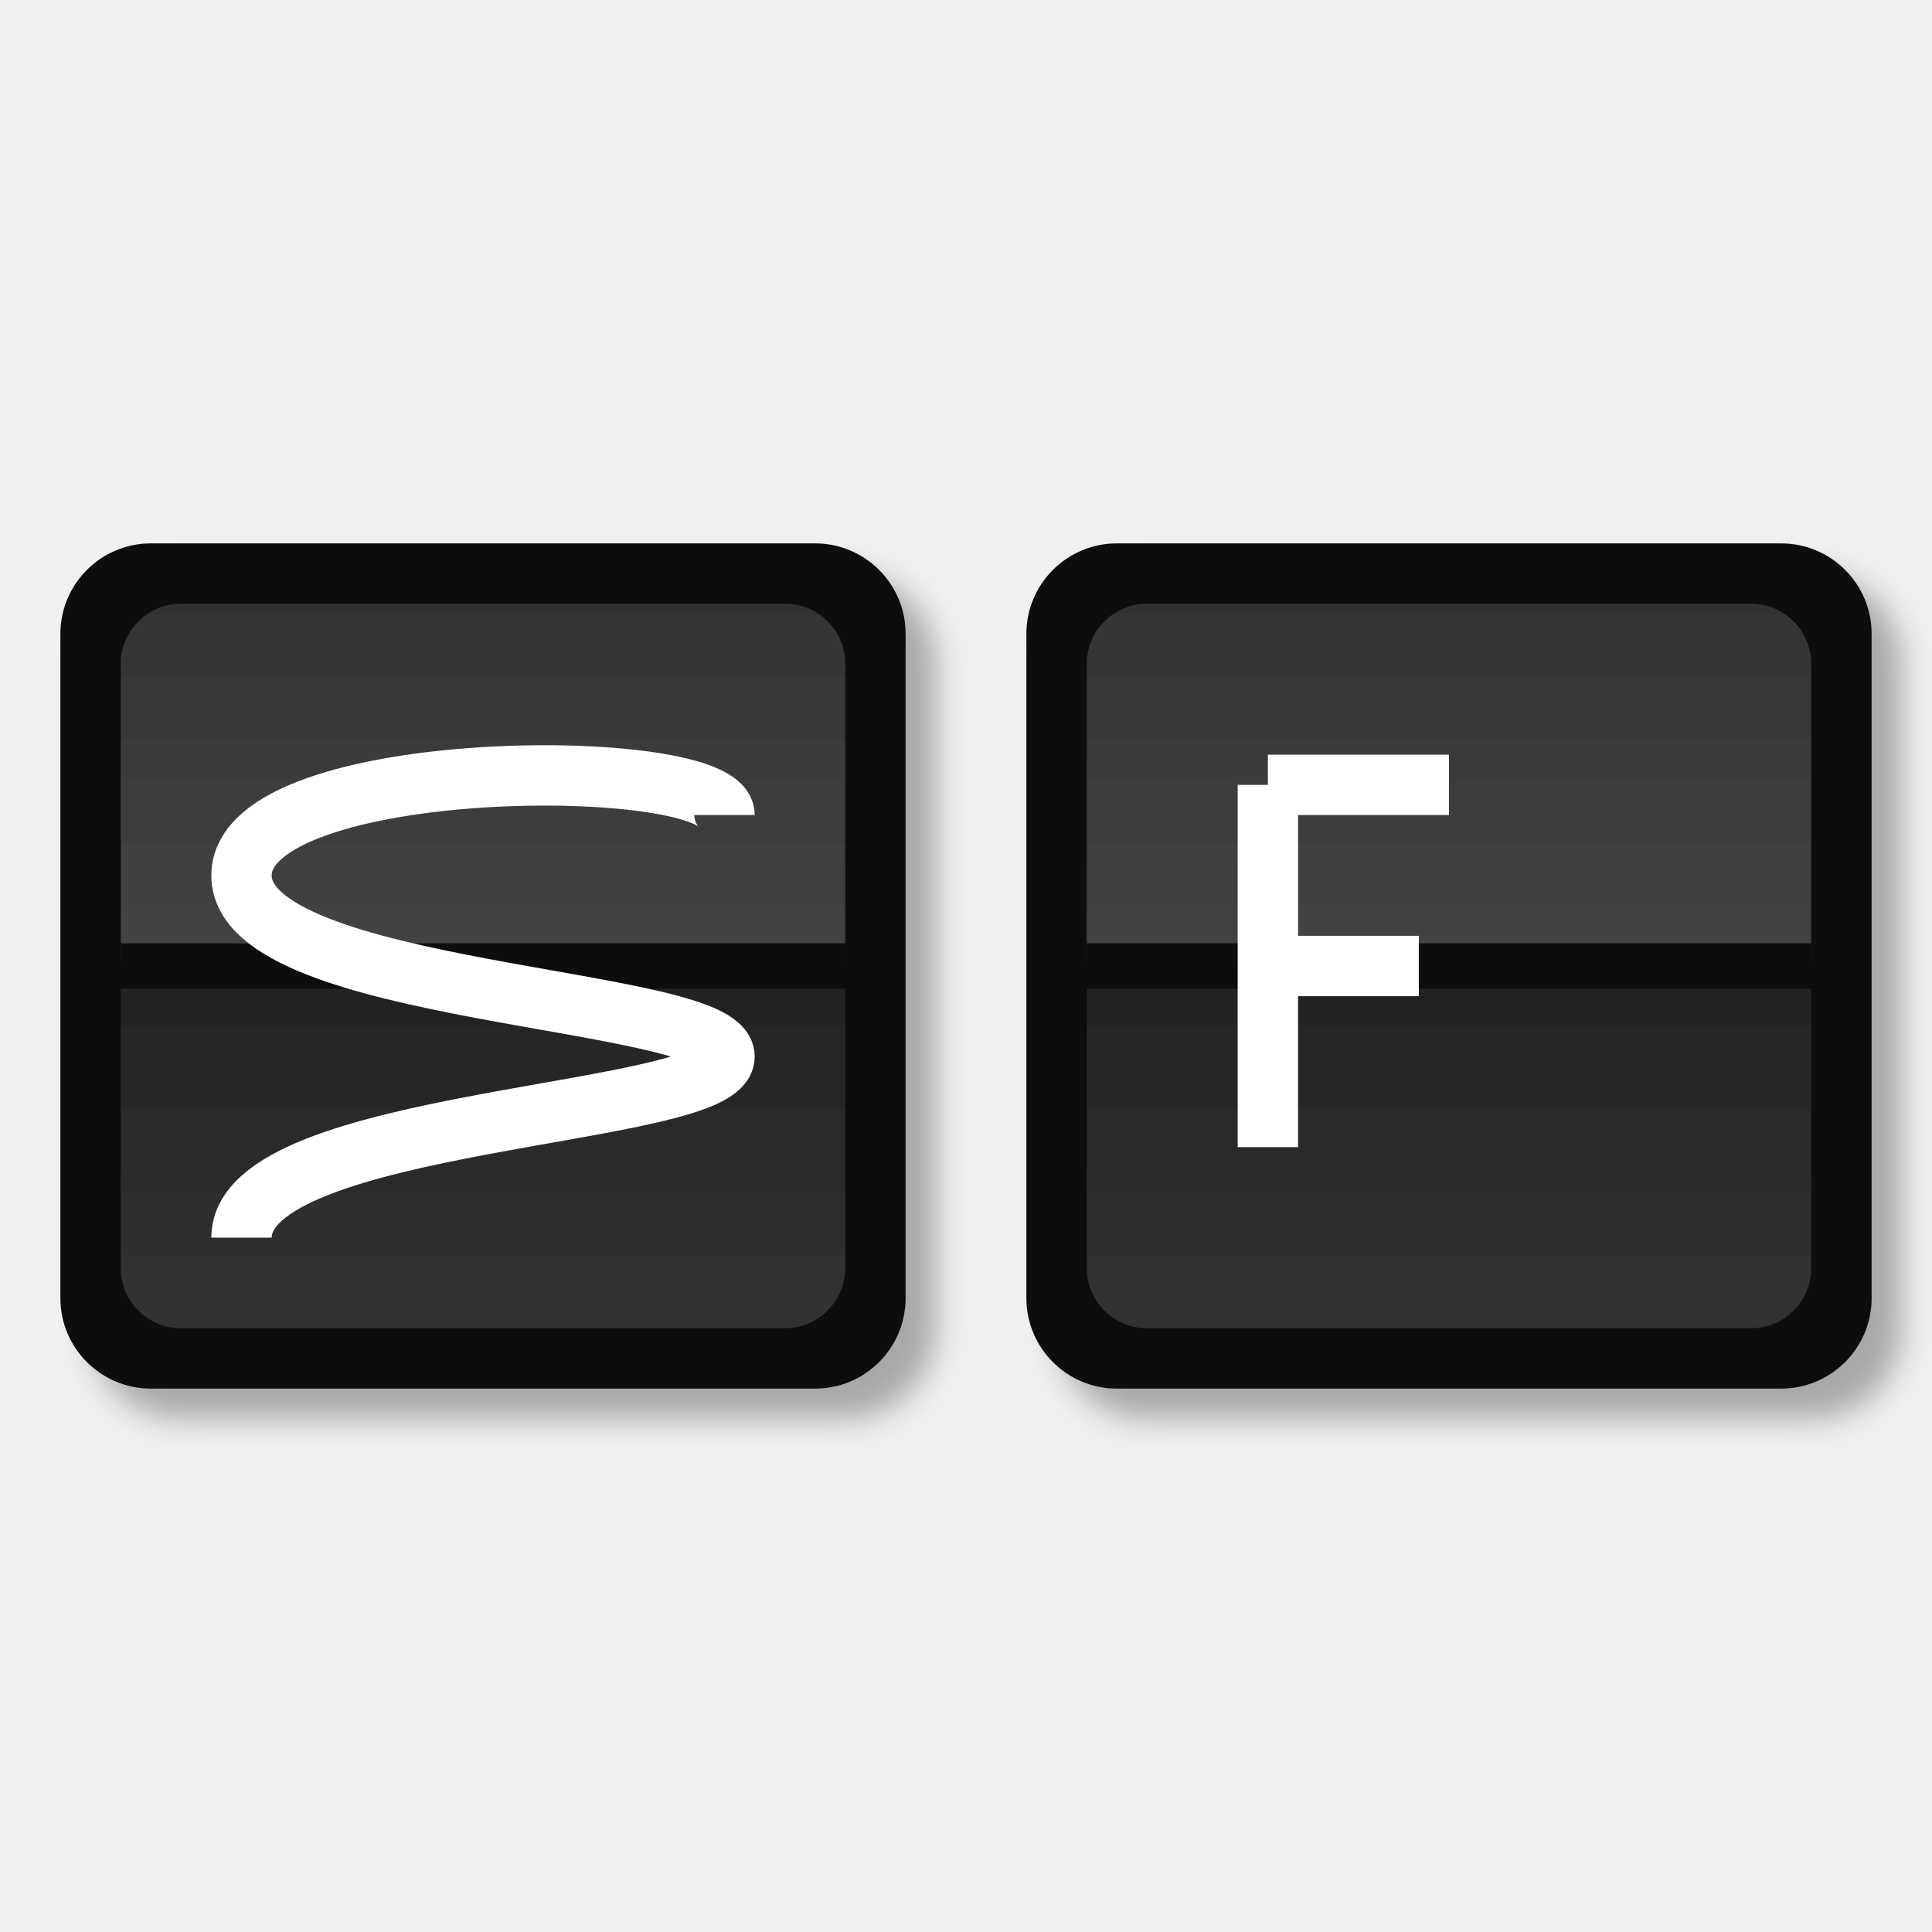
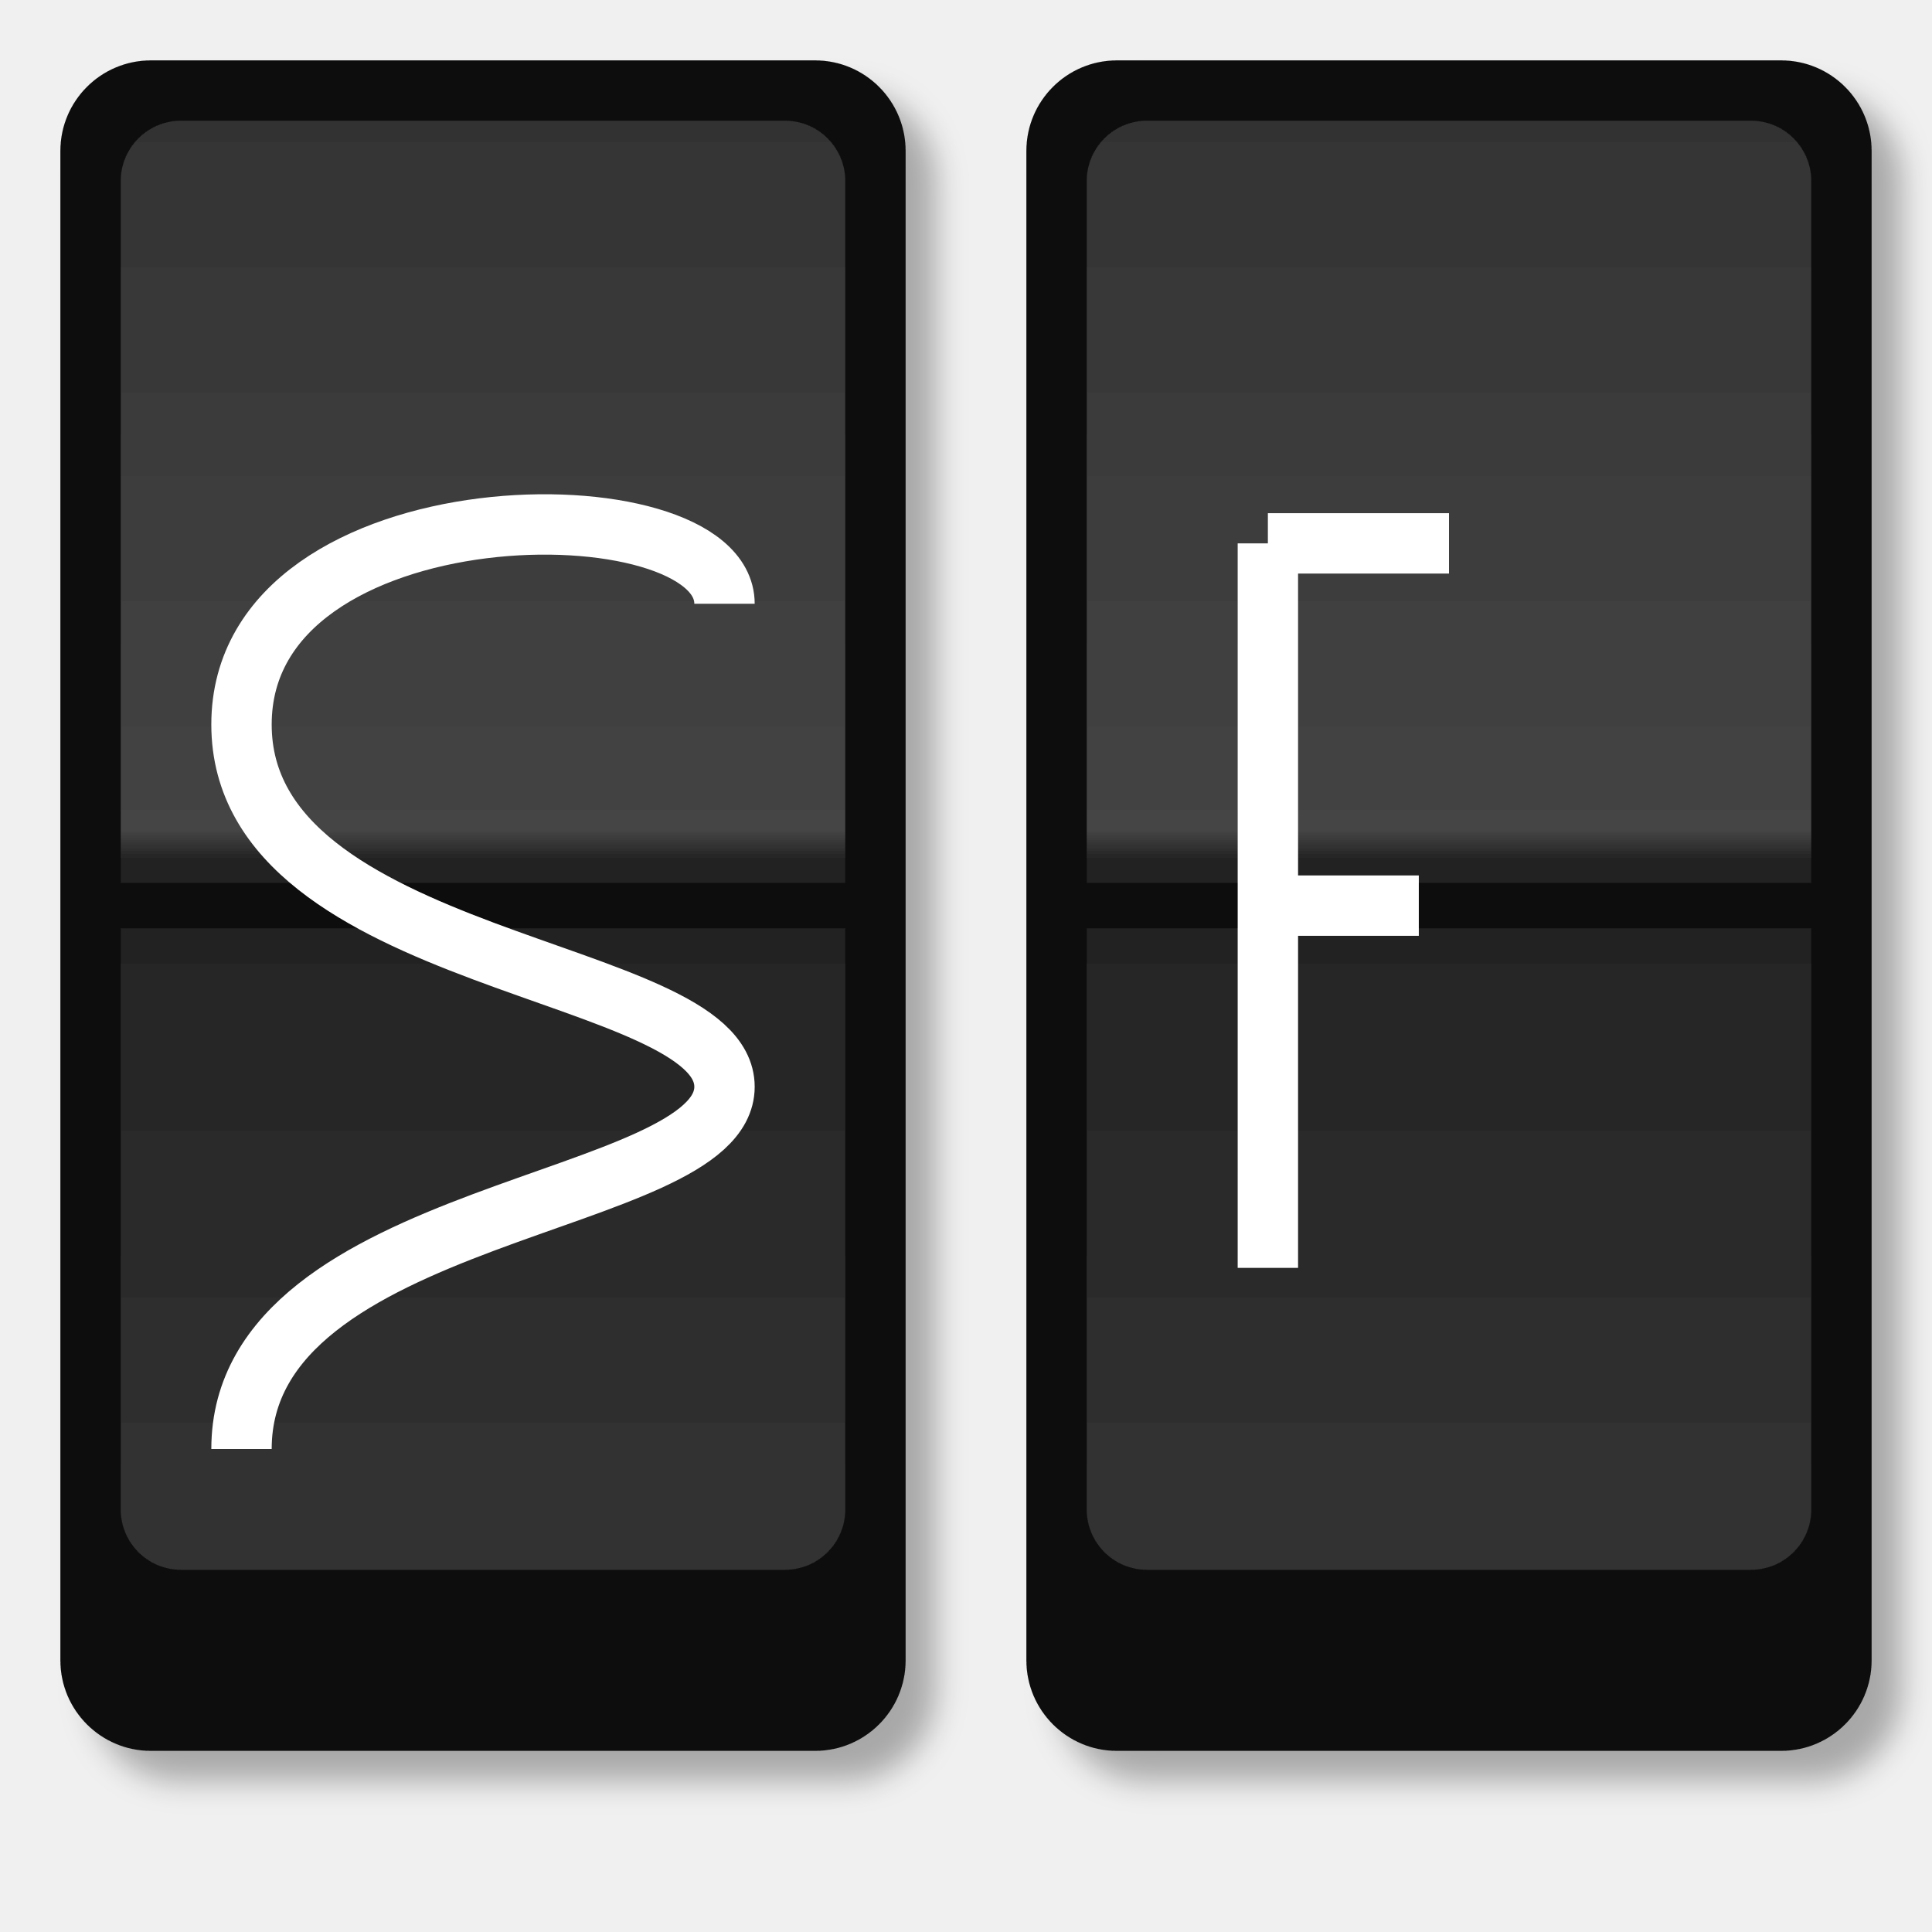
- <svg xmlns="http://www.w3.org/2000/svg" viewBox="0 0 64 32" width="32" height="32">
+ <svg xmlns="http://www.w3.org/2000/svg" viewBox="0 0 64 64" width="32" height="32">
  <defs>
    <linearGradient id="flapGradient" x1="0%" y1="0%" x2="0%" y2="100%">
      <stop offset="0%" style="stop-color:#333;stop-opacity:1" />
      <stop offset="49%" style="stop-color:#444;stop-opacity:1" />
      <stop offset="51%" style="stop-color:#222;stop-opacity:1" />
      <stop offset="100%" style="stop-color:#333;stop-opacity:1" />
    </linearGradient>
    <filter id="shadow" x="-10%" y="-10%" width="120%" height="120%">
      <feDropShadow dx="1" dy="1" stdDeviation="0.5" flood-color="#000" flood-opacity="0.3" />
    </filter>
  </defs>
  <g filter="url(#shadow)">
-     <rect width="28" height="28" x="2" y="2" rx="3" ry="3" fill="#111" />
-     <rect width="24" height="24" x="4" y="4" rx="2" ry="2" fill="url(#flapGradient)" />
-     <line x1="4" y1="16" x2="28" y2="16" stroke="#000" stroke-width="1.5" stroke-opacity="0.8" />
-     <path d="M 24 11 C 24 9, 8 9, 8 13 S 24 17, 24 19 C 24 21, 8 21, 8 25" stroke="#FFF" stroke-width="2" fill="none" />
+     <rect width="28" height="56" x="2" y="2" rx="3" ry="3" fill="#111" />
+     <rect width="24" height="48" x="4" y="4" rx="2" ry="2" fill="url(#flapGradient)" />
+     <line x1="4" y1="30" x2="28" y2="30" stroke="#000" stroke-width="1.5" stroke-opacity="0.8" />
+     <path d="M 24 20 C 24 16, 8 16, 8 24 S 24 32, 24 36 C 24 40, 8 40, 8 48" stroke="#FFF" stroke-width="2" fill="none" />
  </g>
  <g filter="url(#shadow)">
-     <rect width="28" height="28" x="34" y="2" rx="3" ry="3" fill="#111" />
-     <rect width="24" height="24" x="36" y="4" rx="2" ry="2" fill="url(#flapGradient)" />
-     <line x1="36" y1="16" x2="60" y2="16" stroke="#000" stroke-width="1.5" stroke-opacity="0.8" />
-     <path d="M 42 10 L 42 22 M 42 10 L 48 10 M 42 16 L 47 16" stroke="#FFF" stroke-width="2" fill="none" />
+     <rect width="28" height="56" x="34" y="2" rx="3" ry="3" fill="#111" />
+     <rect width="24" height="48" x="36" y="4" rx="2" ry="2" fill="url(#flapGradient)" />
+     <line x1="36" y1="30" x2="60" y2="30" stroke="#000" stroke-width="1.5" stroke-opacity="0.8" />
+     <path d="M 42 18 L 42 42 M 42 18 L 48 18 M 42 30 L 47 30" stroke="#FFF" stroke-width="2" fill="none" />
  </g>
</svg>
